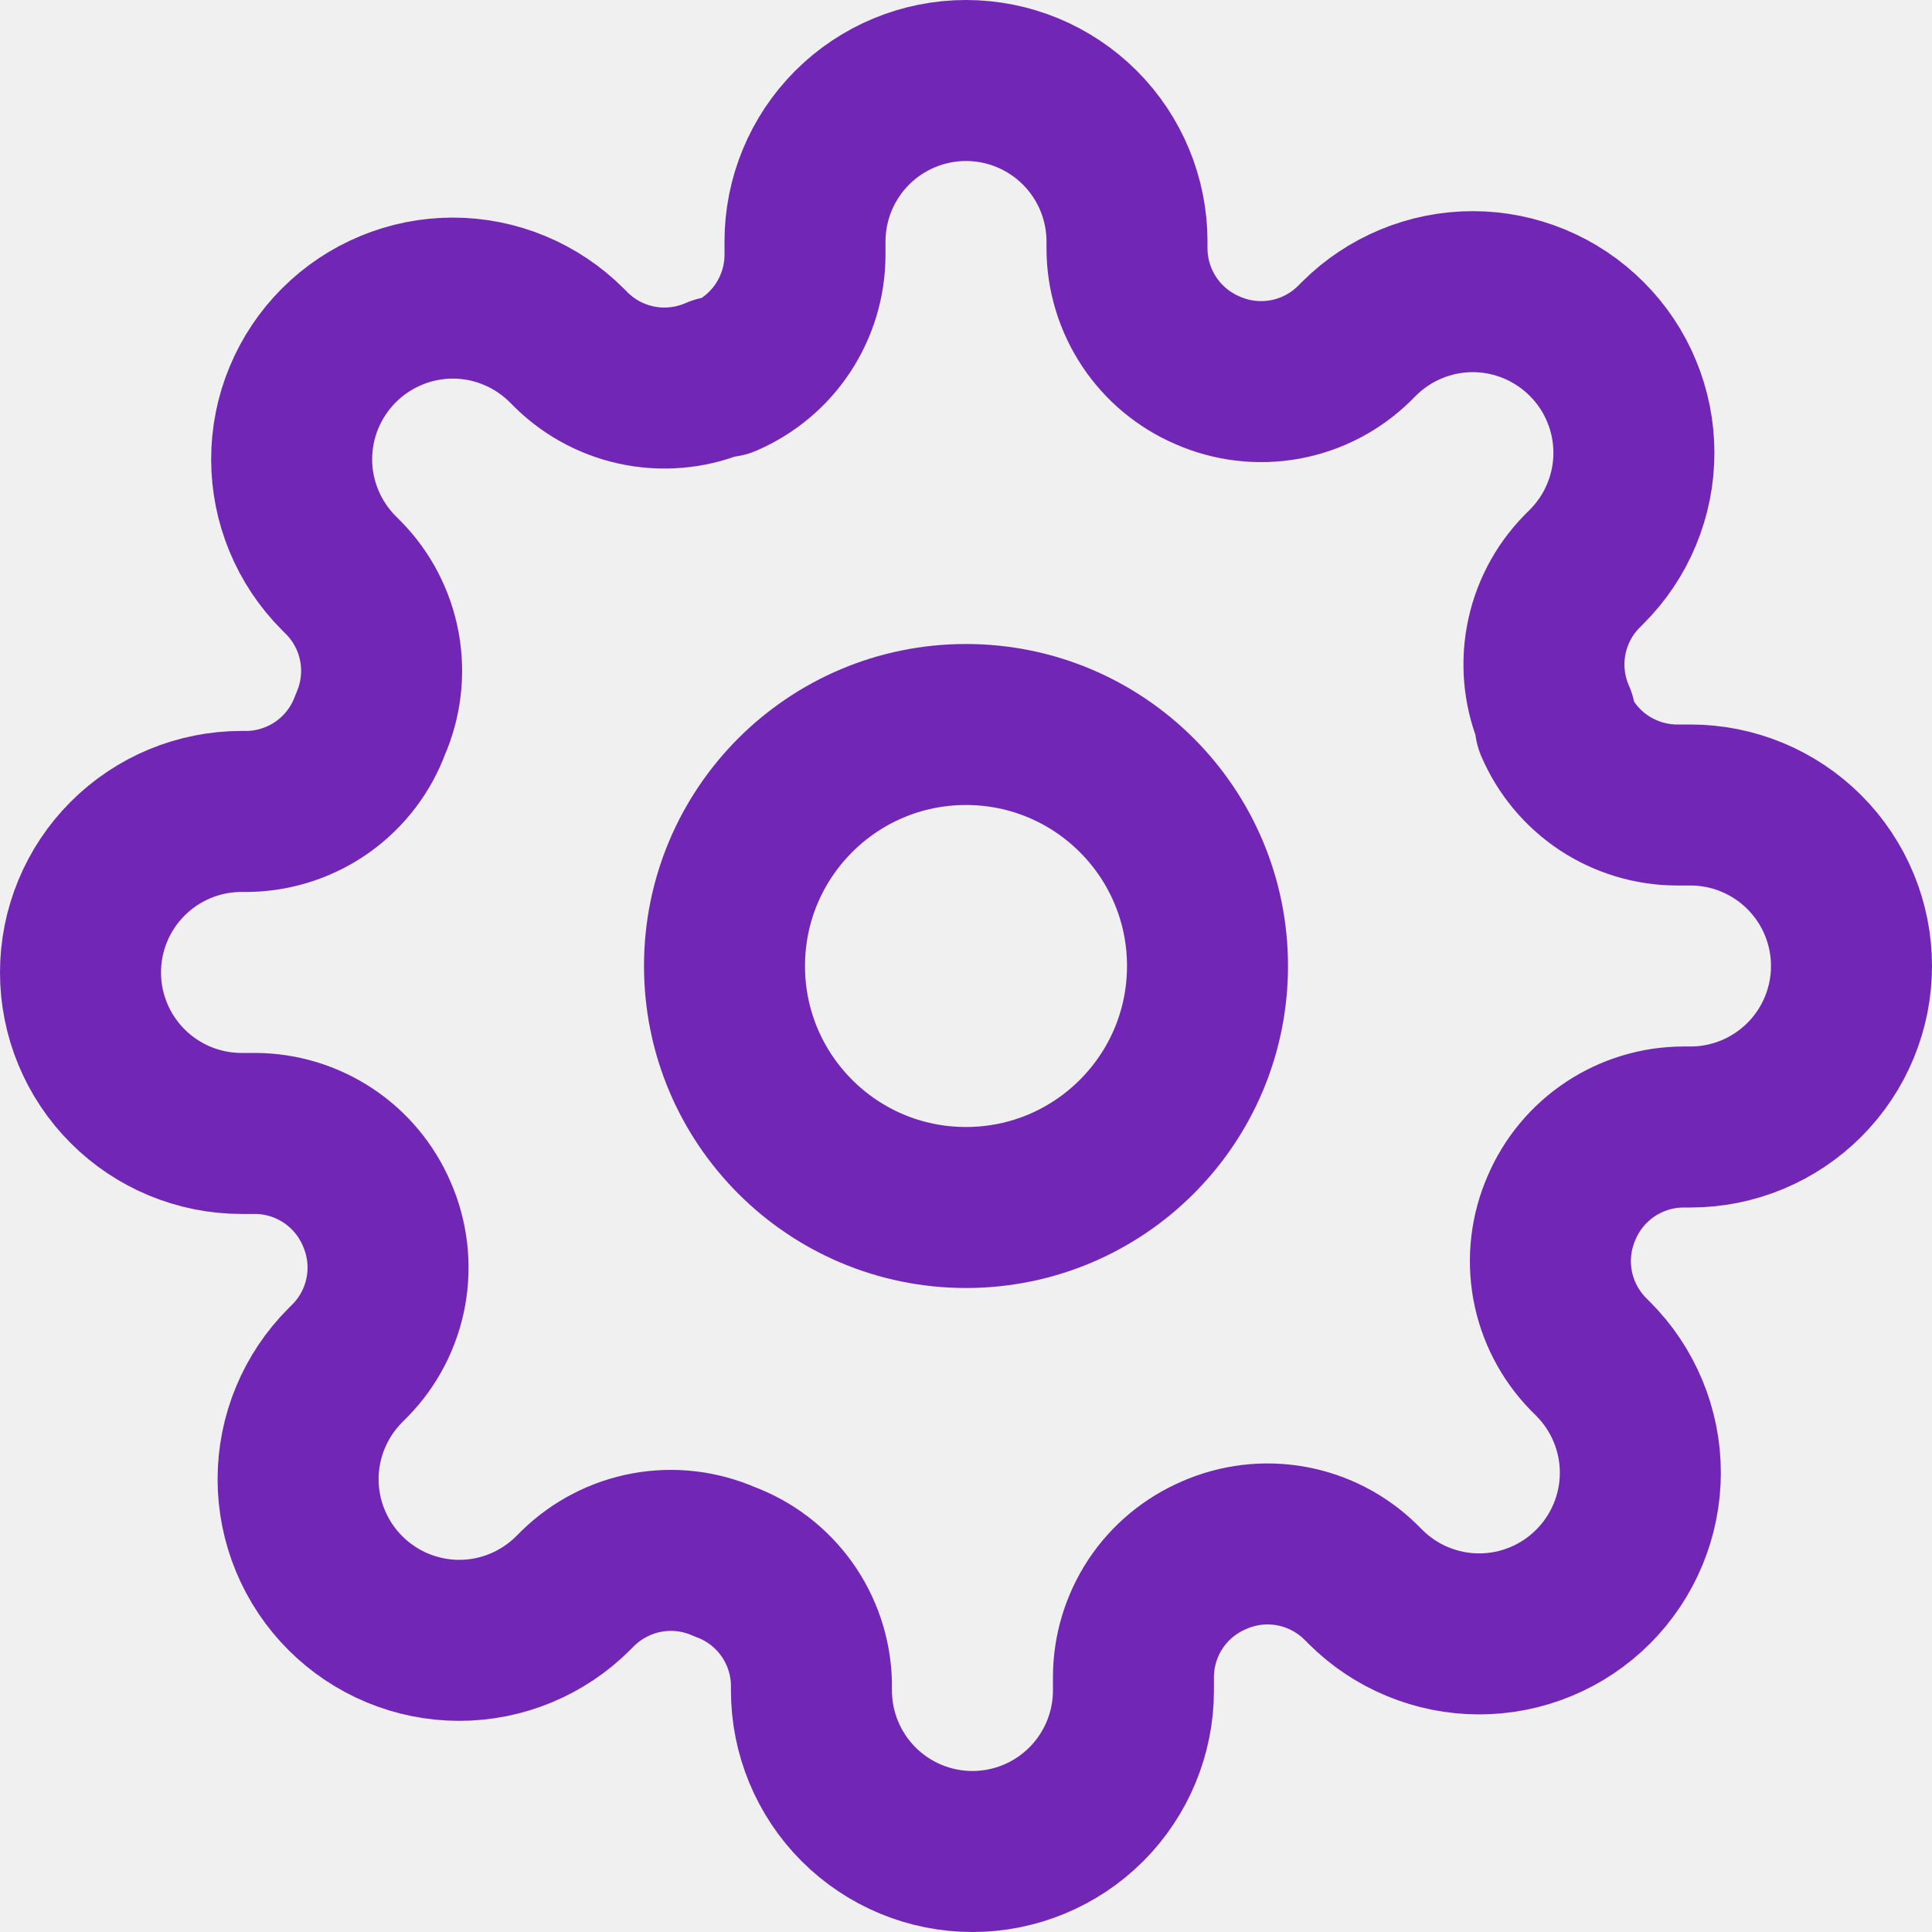
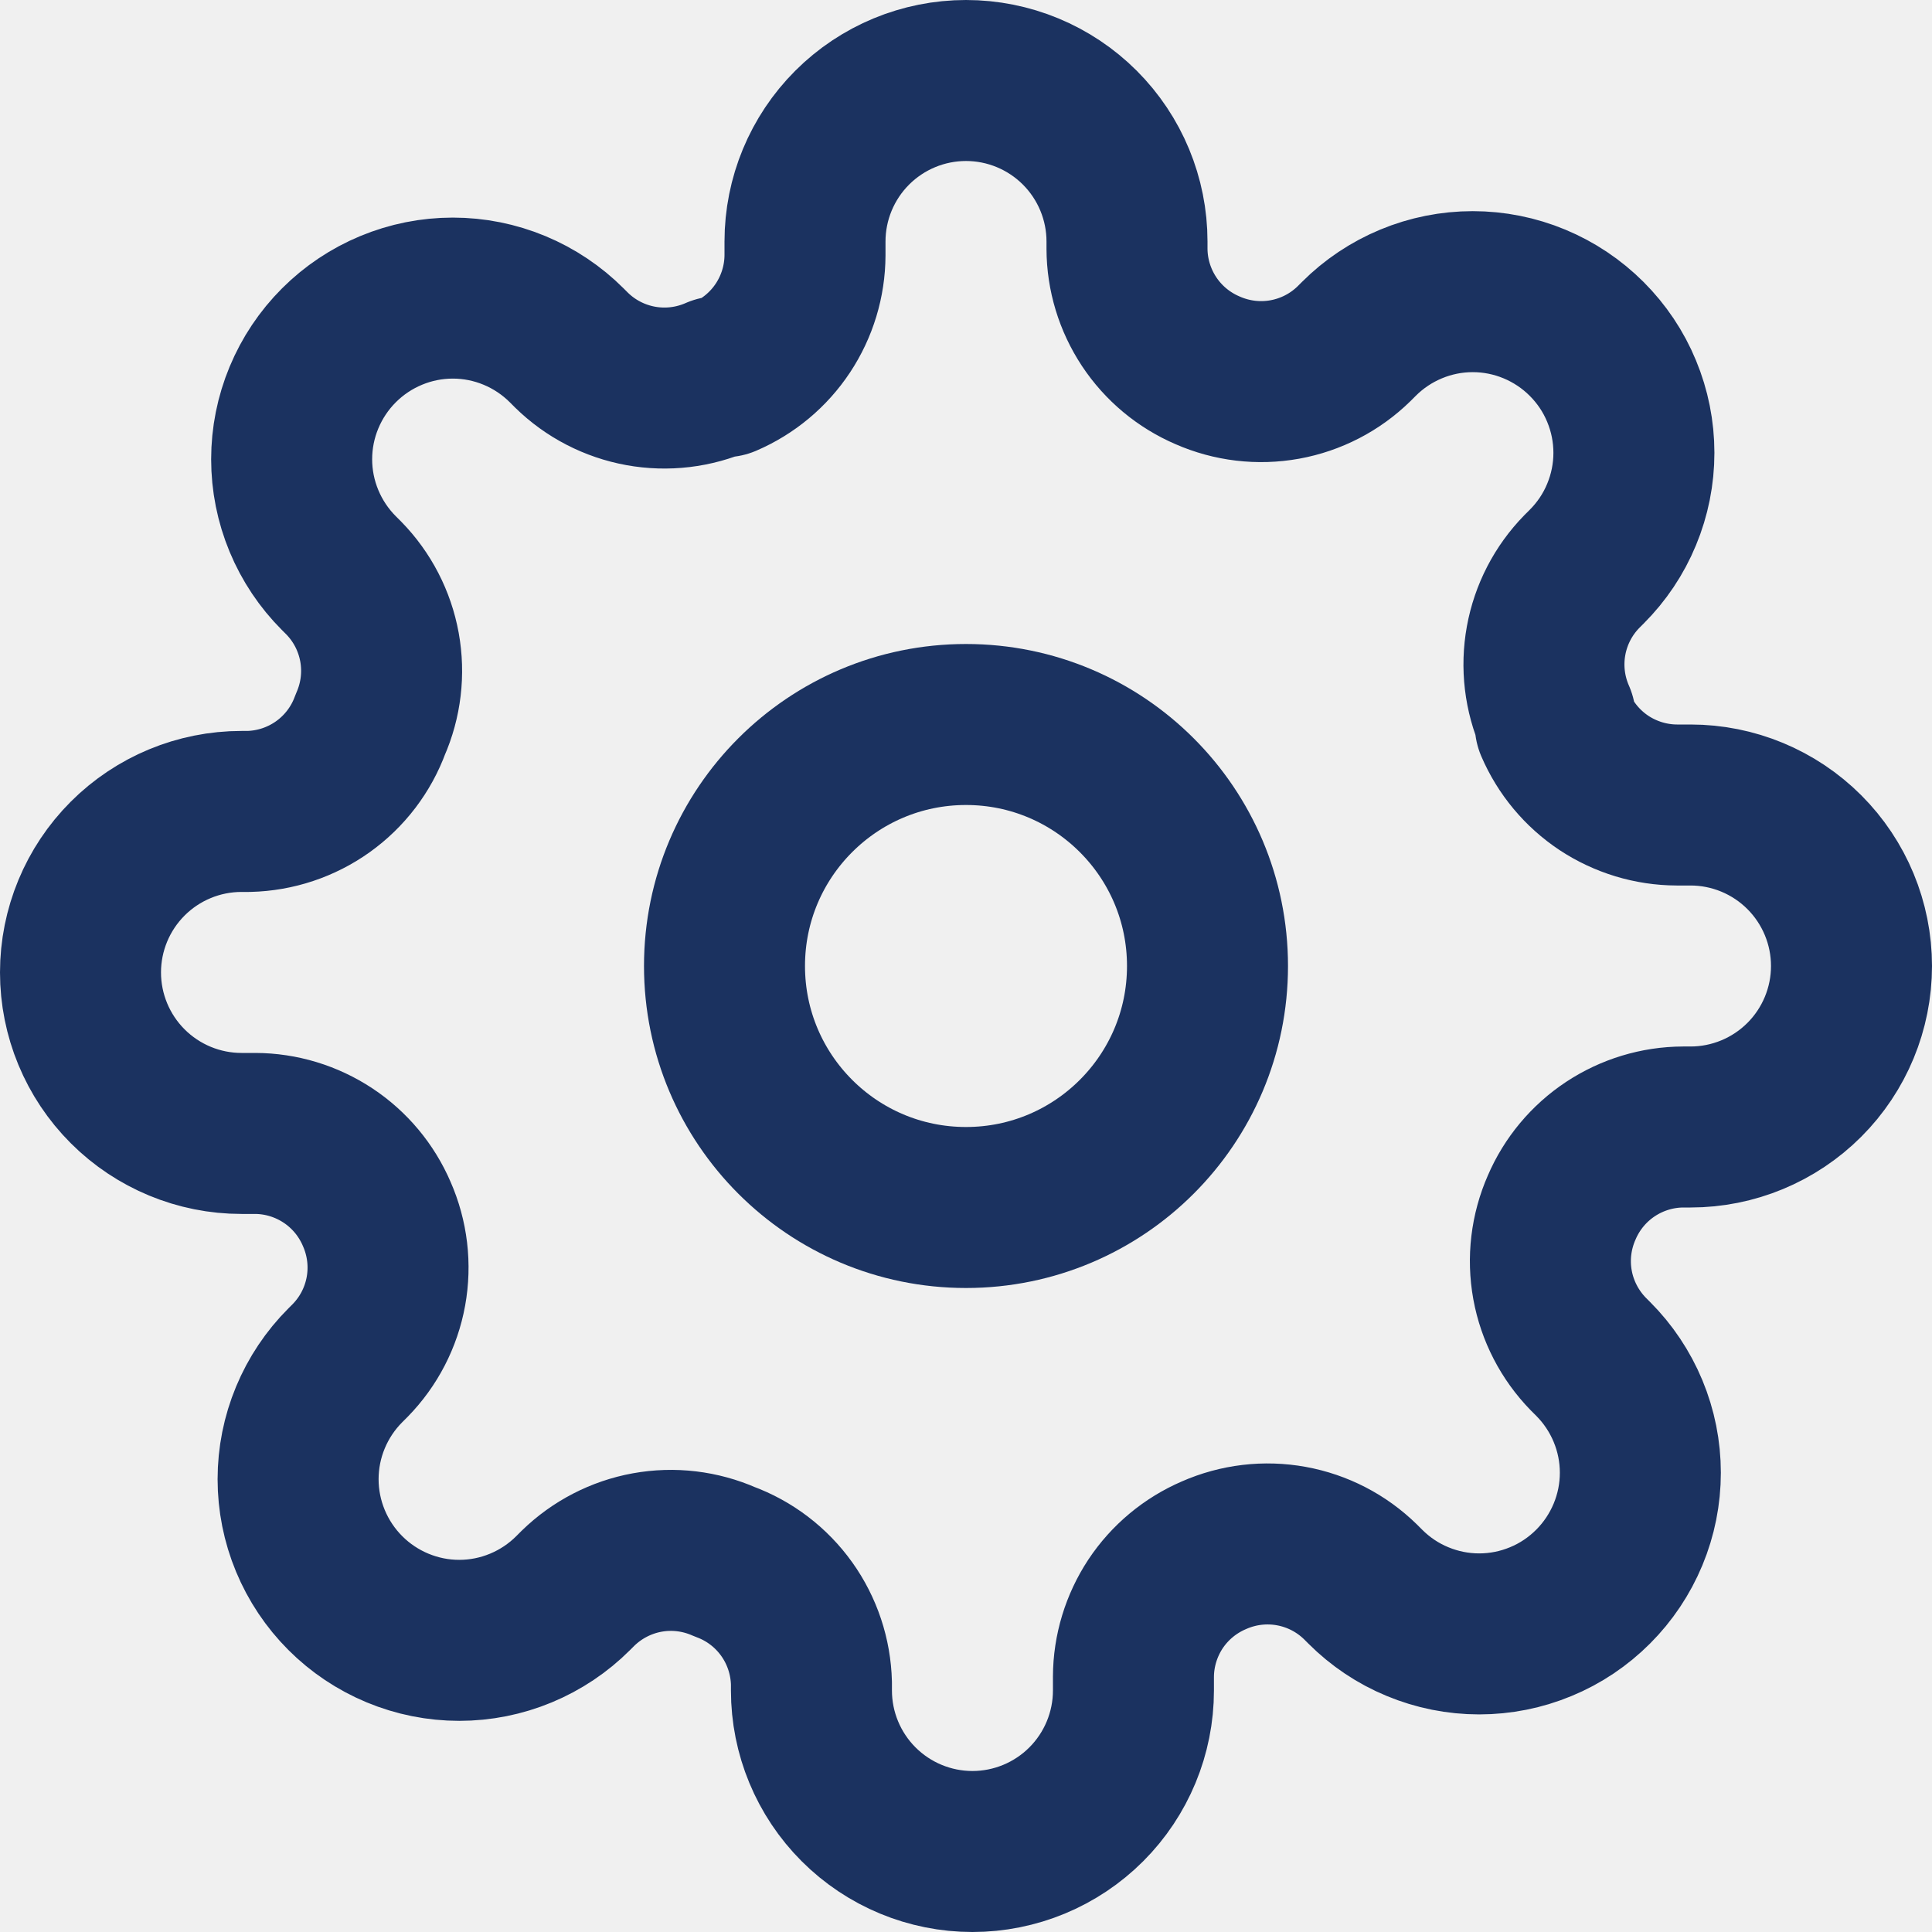
<svg xmlns="http://www.w3.org/2000/svg" width="24" height="24" viewBox="0 0 24 24" fill="none">
  <g clip-path="url(#clip0_162_15794)">
-     <path d="M12 15C13.657 15 15 13.657 15 12C15 10.343 13.657 9 12 9C10.343 9 9 10.343 9 12C9 13.657 10.343 15 12 15Z" stroke="#7126B5" stroke-width="2" stroke-linecap="round" stroke-linejoin="round" />
-     <path d="M19.4 15C19.267 15.302 19.227 15.636 19.286 15.961C19.345 16.285 19.5 16.584 19.73 16.82L19.79 16.88C19.976 17.066 20.123 17.286 20.224 17.529C20.325 17.772 20.377 18.032 20.377 18.295C20.377 18.558 20.325 18.818 20.224 19.061C20.123 19.304 19.976 19.524 19.79 19.71C19.604 19.896 19.384 20.044 19.141 20.144C18.898 20.245 18.638 20.297 18.375 20.297C18.112 20.297 17.852 20.245 17.609 20.144C17.366 20.044 17.146 19.896 16.96 19.71L16.9 19.65C16.664 19.419 16.365 19.265 16.041 19.206C15.716 19.147 15.382 19.187 15.08 19.32C14.784 19.447 14.532 19.657 14.354 19.925C14.177 20.194 14.081 20.508 14.08 20.83V21C14.08 21.53 13.869 22.039 13.494 22.414C13.119 22.789 12.61 23 12.08 23C11.55 23 11.041 22.789 10.666 22.414C10.291 22.039 10.08 21.53 10.08 21V20.91C10.072 20.579 9.965 20.258 9.773 19.989C9.58 19.719 9.311 19.514 9 19.4C8.698 19.267 8.364 19.227 8.039 19.286C7.715 19.345 7.416 19.5 7.18 19.73L7.12 19.79C6.934 19.976 6.714 20.123 6.471 20.224C6.228 20.325 5.968 20.377 5.705 20.377C5.442 20.377 5.182 20.325 4.939 20.224C4.696 20.123 4.476 19.976 4.29 19.79C4.104 19.604 3.957 19.384 3.856 19.141C3.755 18.898 3.703 18.638 3.703 18.375C3.703 18.112 3.755 17.852 3.856 17.609C3.957 17.366 4.104 17.146 4.29 16.96L4.35 16.9C4.581 16.664 4.735 16.365 4.794 16.041C4.853 15.716 4.813 15.382 4.68 15.08C4.553 14.784 4.343 14.532 4.074 14.354C3.806 14.177 3.492 14.081 3.17 14.08H3C2.47 14.08 1.961 13.869 1.586 13.494C1.211 13.119 1 12.61 1 12.08C1 11.55 1.211 11.041 1.586 10.666C1.961 10.291 2.47 10.08 3 10.08H3.09C3.421 10.072 3.742 9.965 4.011 9.773C4.281 9.58 4.486 9.311 4.6 9C4.733 8.698 4.773 8.364 4.714 8.039C4.655 7.715 4.501 7.416 4.27 7.18L4.21 7.12C4.024 6.934 3.877 6.714 3.776 6.471C3.675 6.228 3.623 5.968 3.623 5.705C3.623 5.442 3.675 5.182 3.776 4.939C3.877 4.696 4.024 4.476 4.21 4.29C4.396 4.104 4.616 3.957 4.859 3.856C5.102 3.755 5.362 3.703 5.625 3.703C5.888 3.703 6.148 3.755 6.391 3.856C6.634 3.957 6.854 4.104 7.04 4.29L7.1 4.35C7.336 4.581 7.635 4.735 7.959 4.794C8.284 4.853 8.618 4.813 8.92 4.68H9C9.296 4.553 9.548 4.343 9.726 4.074C9.903 3.806 9.999 3.492 10 3.17V3C10 2.47 10.211 1.961 10.586 1.586C10.961 1.211 11.47 1 12 1C12.53 1 13.039 1.211 13.414 1.586C13.789 1.961 14 2.47 14 3V3.09C14.001 3.412 14.097 3.726 14.274 3.994C14.452 4.263 14.704 4.473 15 4.6C15.302 4.733 15.636 4.773 15.961 4.714C16.285 4.655 16.584 4.501 16.82 4.27L16.88 4.21C17.066 4.024 17.286 3.877 17.529 3.776C17.772 3.675 18.032 3.623 18.295 3.623C18.558 3.623 18.818 3.675 19.061 3.776C19.304 3.877 19.524 4.024 19.71 4.21C19.896 4.396 20.044 4.616 20.144 4.859C20.245 5.102 20.297 5.362 20.297 5.625C20.297 5.888 20.245 6.148 20.144 6.391C20.044 6.634 19.896 6.854 19.71 7.04L19.65 7.1C19.419 7.336 19.265 7.635 19.206 7.959C19.147 8.284 19.187 8.618 19.32 8.92V9C19.447 9.296 19.657 9.548 19.925 9.726C20.194 9.903 20.508 9.999 20.83 10H21C21.53 10 22.039 10.211 22.414 10.586C22.789 10.961 23 11.47 23 12C23 12.53 22.789 13.039 22.414 13.414C22.039 13.789 21.53 14 21 14H20.91C20.588 14.001 20.274 14.097 20.006 14.274C19.737 14.452 19.527 14.704 19.4 15V15Z" stroke="#7126B5" stroke-width="2" stroke-linecap="round" stroke-linejoin="round" />
+     <path d="M12 15C13.657 15 15 13.657 15 12C15 10.343 13.657 9 12 9C10.343 9 9 10.343 9 12C9 13.657 10.343 15 12 15Z" stroke="#1B3260" stroke-width="2" stroke-linecap="round" stroke-linejoin="round" />
+     <path d="M19.4 15C19.267 15.302 19.227 15.636 19.286 15.961C19.345 16.285 19.5 16.584 19.73 16.82L19.79 16.88C19.976 17.066 20.123 17.286 20.224 17.529C20.325 17.772 20.377 18.032 20.377 18.295C20.377 18.558 20.325 18.818 20.224 19.061C20.123 19.304 19.976 19.524 19.79 19.71C19.604 19.896 19.384 20.044 19.141 20.144C18.898 20.245 18.638 20.297 18.375 20.297C18.112 20.297 17.852 20.245 17.609 20.144C17.366 20.044 17.146 19.896 16.96 19.71L16.9 19.65C16.664 19.419 16.365 19.265 16.041 19.206C15.716 19.147 15.382 19.187 15.08 19.32C14.784 19.447 14.532 19.657 14.354 19.925C14.177 20.194 14.081 20.508 14.08 20.83V21C14.08 21.53 13.869 22.039 13.494 22.414C13.119 22.789 12.61 23 12.08 23C11.55 23 11.041 22.789 10.666 22.414C10.291 22.039 10.08 21.53 10.08 21V20.91C10.072 20.579 9.965 20.258 9.773 19.989C9.58 19.719 9.311 19.514 9 19.4C8.698 19.267 8.364 19.227 8.039 19.286C7.715 19.345 7.416 19.5 7.18 19.73L7.12 19.79C6.934 19.976 6.714 20.123 6.471 20.224C6.228 20.325 5.968 20.377 5.705 20.377C5.442 20.377 5.182 20.325 4.939 20.224C4.696 20.123 4.476 19.976 4.29 19.79C4.104 19.604 3.957 19.384 3.856 19.141C3.755 18.898 3.703 18.638 3.703 18.375C3.703 18.112 3.755 17.852 3.856 17.609C3.957 17.366 4.104 17.146 4.29 16.96L4.35 16.9C4.581 16.664 4.735 16.365 4.794 16.041C4.853 15.716 4.813 15.382 4.68 15.08C4.553 14.784 4.343 14.532 4.074 14.354C3.806 14.177 3.492 14.081 3.17 14.08H3C2.47 14.08 1.961 13.869 1.586 13.494C1.211 13.119 1 12.61 1 12.08C1 11.55 1.211 11.041 1.586 10.666C1.961 10.291 2.47 10.08 3 10.08H3.09C3.421 10.072 3.742 9.965 4.011 9.773C4.281 9.58 4.486 9.311 4.6 9C4.733 8.698 4.773 8.364 4.714 8.039C4.655 7.715 4.501 7.416 4.27 7.18L4.21 7.12C4.024 6.934 3.877 6.714 3.776 6.471C3.675 6.228 3.623 5.968 3.623 5.705C3.623 5.442 3.675 5.182 3.776 4.939C3.877 4.696 4.024 4.476 4.21 4.29C4.396 4.104 4.616 3.957 4.859 3.856C5.102 3.755 5.362 3.703 5.625 3.703C5.888 3.703 6.148 3.755 6.391 3.856C6.634 3.957 6.854 4.104 7.04 4.29L7.1 4.35C7.336 4.581 7.635 4.735 7.959 4.794C8.284 4.853 8.618 4.813 8.92 4.68H9C9.296 4.553 9.548 4.343 9.726 4.074C9.903 3.806 9.999 3.492 10 3.17V3C10 2.47 10.211 1.961 10.586 1.586C10.961 1.211 11.47 1 12 1C12.53 1 13.039 1.211 13.414 1.586C13.789 1.961 14 2.47 14 3V3.09C14.001 3.412 14.097 3.726 14.274 3.994C14.452 4.263 14.704 4.473 15 4.6C15.302 4.733 15.636 4.773 15.961 4.714C16.285 4.655 16.584 4.501 16.82 4.27L16.88 4.21C17.066 4.024 17.286 3.877 17.529 3.776C17.772 3.675 18.032 3.623 18.295 3.623C18.558 3.623 18.818 3.675 19.061 3.776C19.304 3.877 19.524 4.024 19.71 4.21C19.896 4.396 20.044 4.616 20.144 4.859C20.245 5.102 20.297 5.362 20.297 5.625C20.297 5.888 20.245 6.148 20.144 6.391C20.044 6.634 19.896 6.854 19.71 7.04L19.65 7.1C19.419 7.336 19.265 7.635 19.206 7.959C19.147 8.284 19.187 8.618 19.32 8.92V9C19.447 9.296 19.657 9.548 19.925 9.726C20.194 9.903 20.508 9.999 20.83 10H21C21.53 10 22.039 10.211 22.414 10.586C22.789 10.961 23 11.47 23 12C23 12.53 22.789 13.039 22.414 13.414C22.039 13.789 21.53 14 21 14H20.91C20.588 14.001 20.274 14.097 20.006 14.274C19.737 14.452 19.527 14.704 19.4 15V15Z" stroke="#1B3260" stroke-width="2" stroke-linecap="round" stroke-linejoin="round" />
  </g>
  <defs>
    <clipPath id="clip0_162_15794">
      <rect width="24" height="24" fill="white" />
    </clipPath>
  </defs>
</svg>
